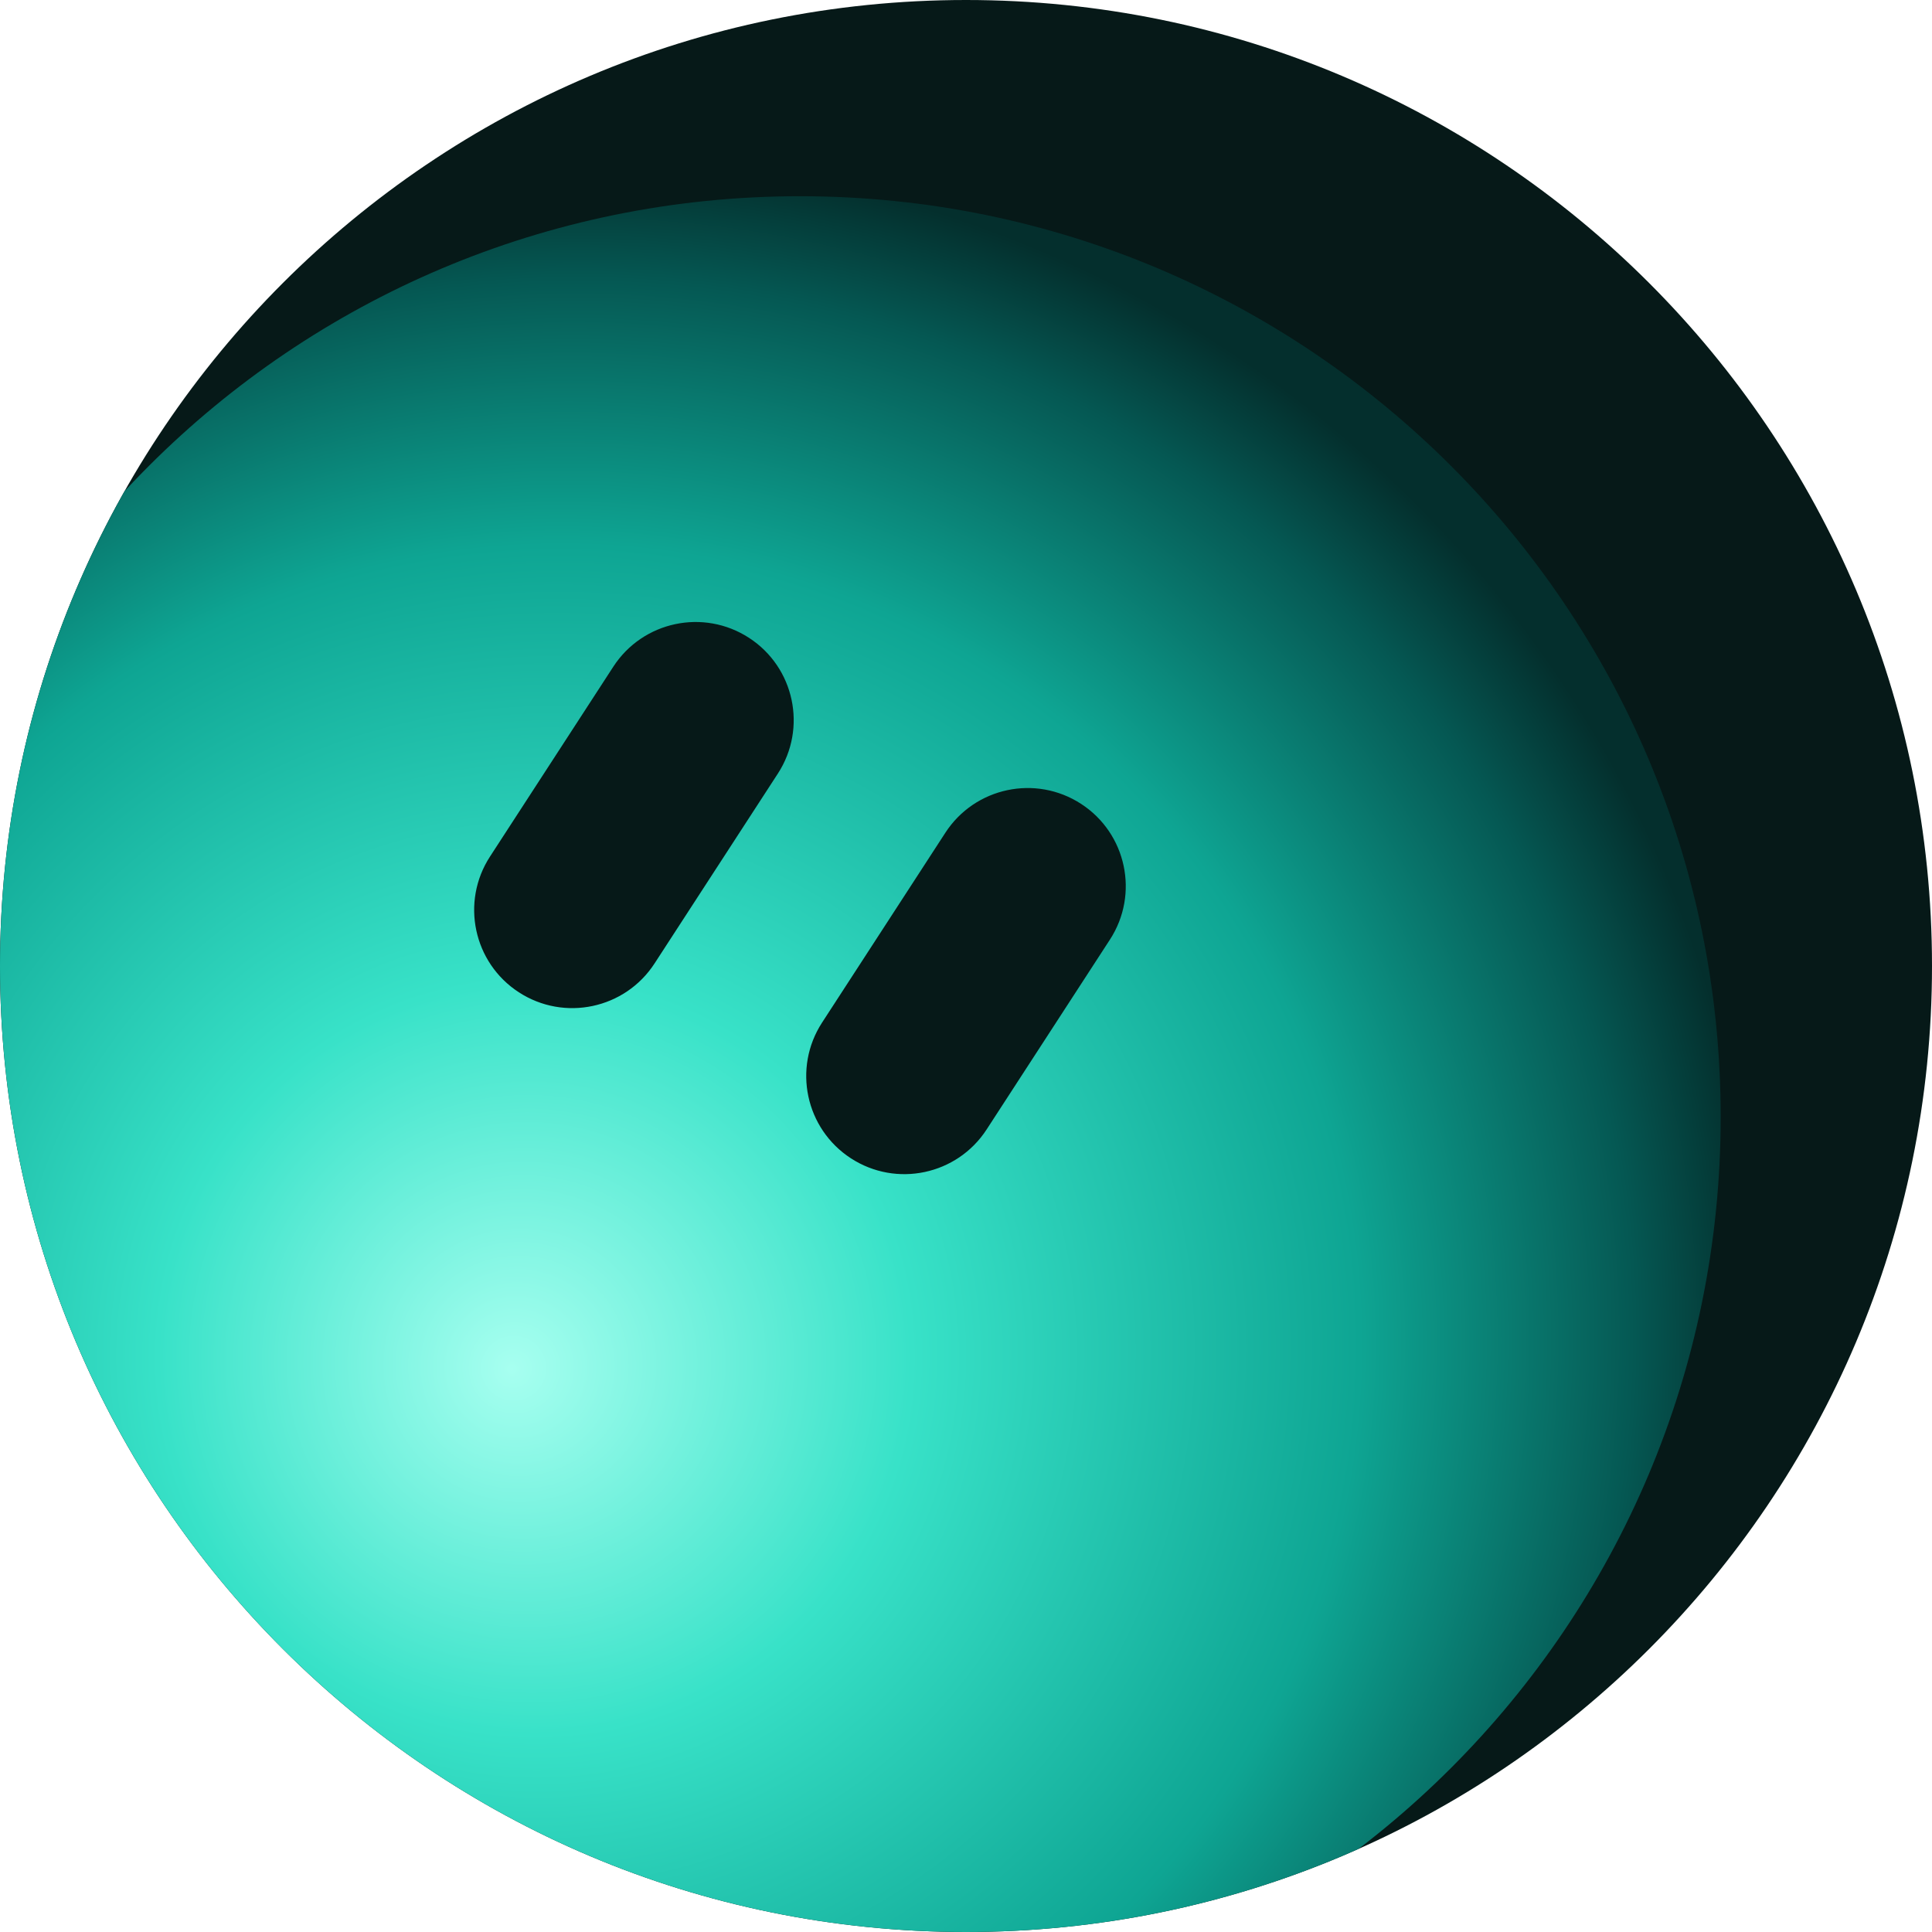
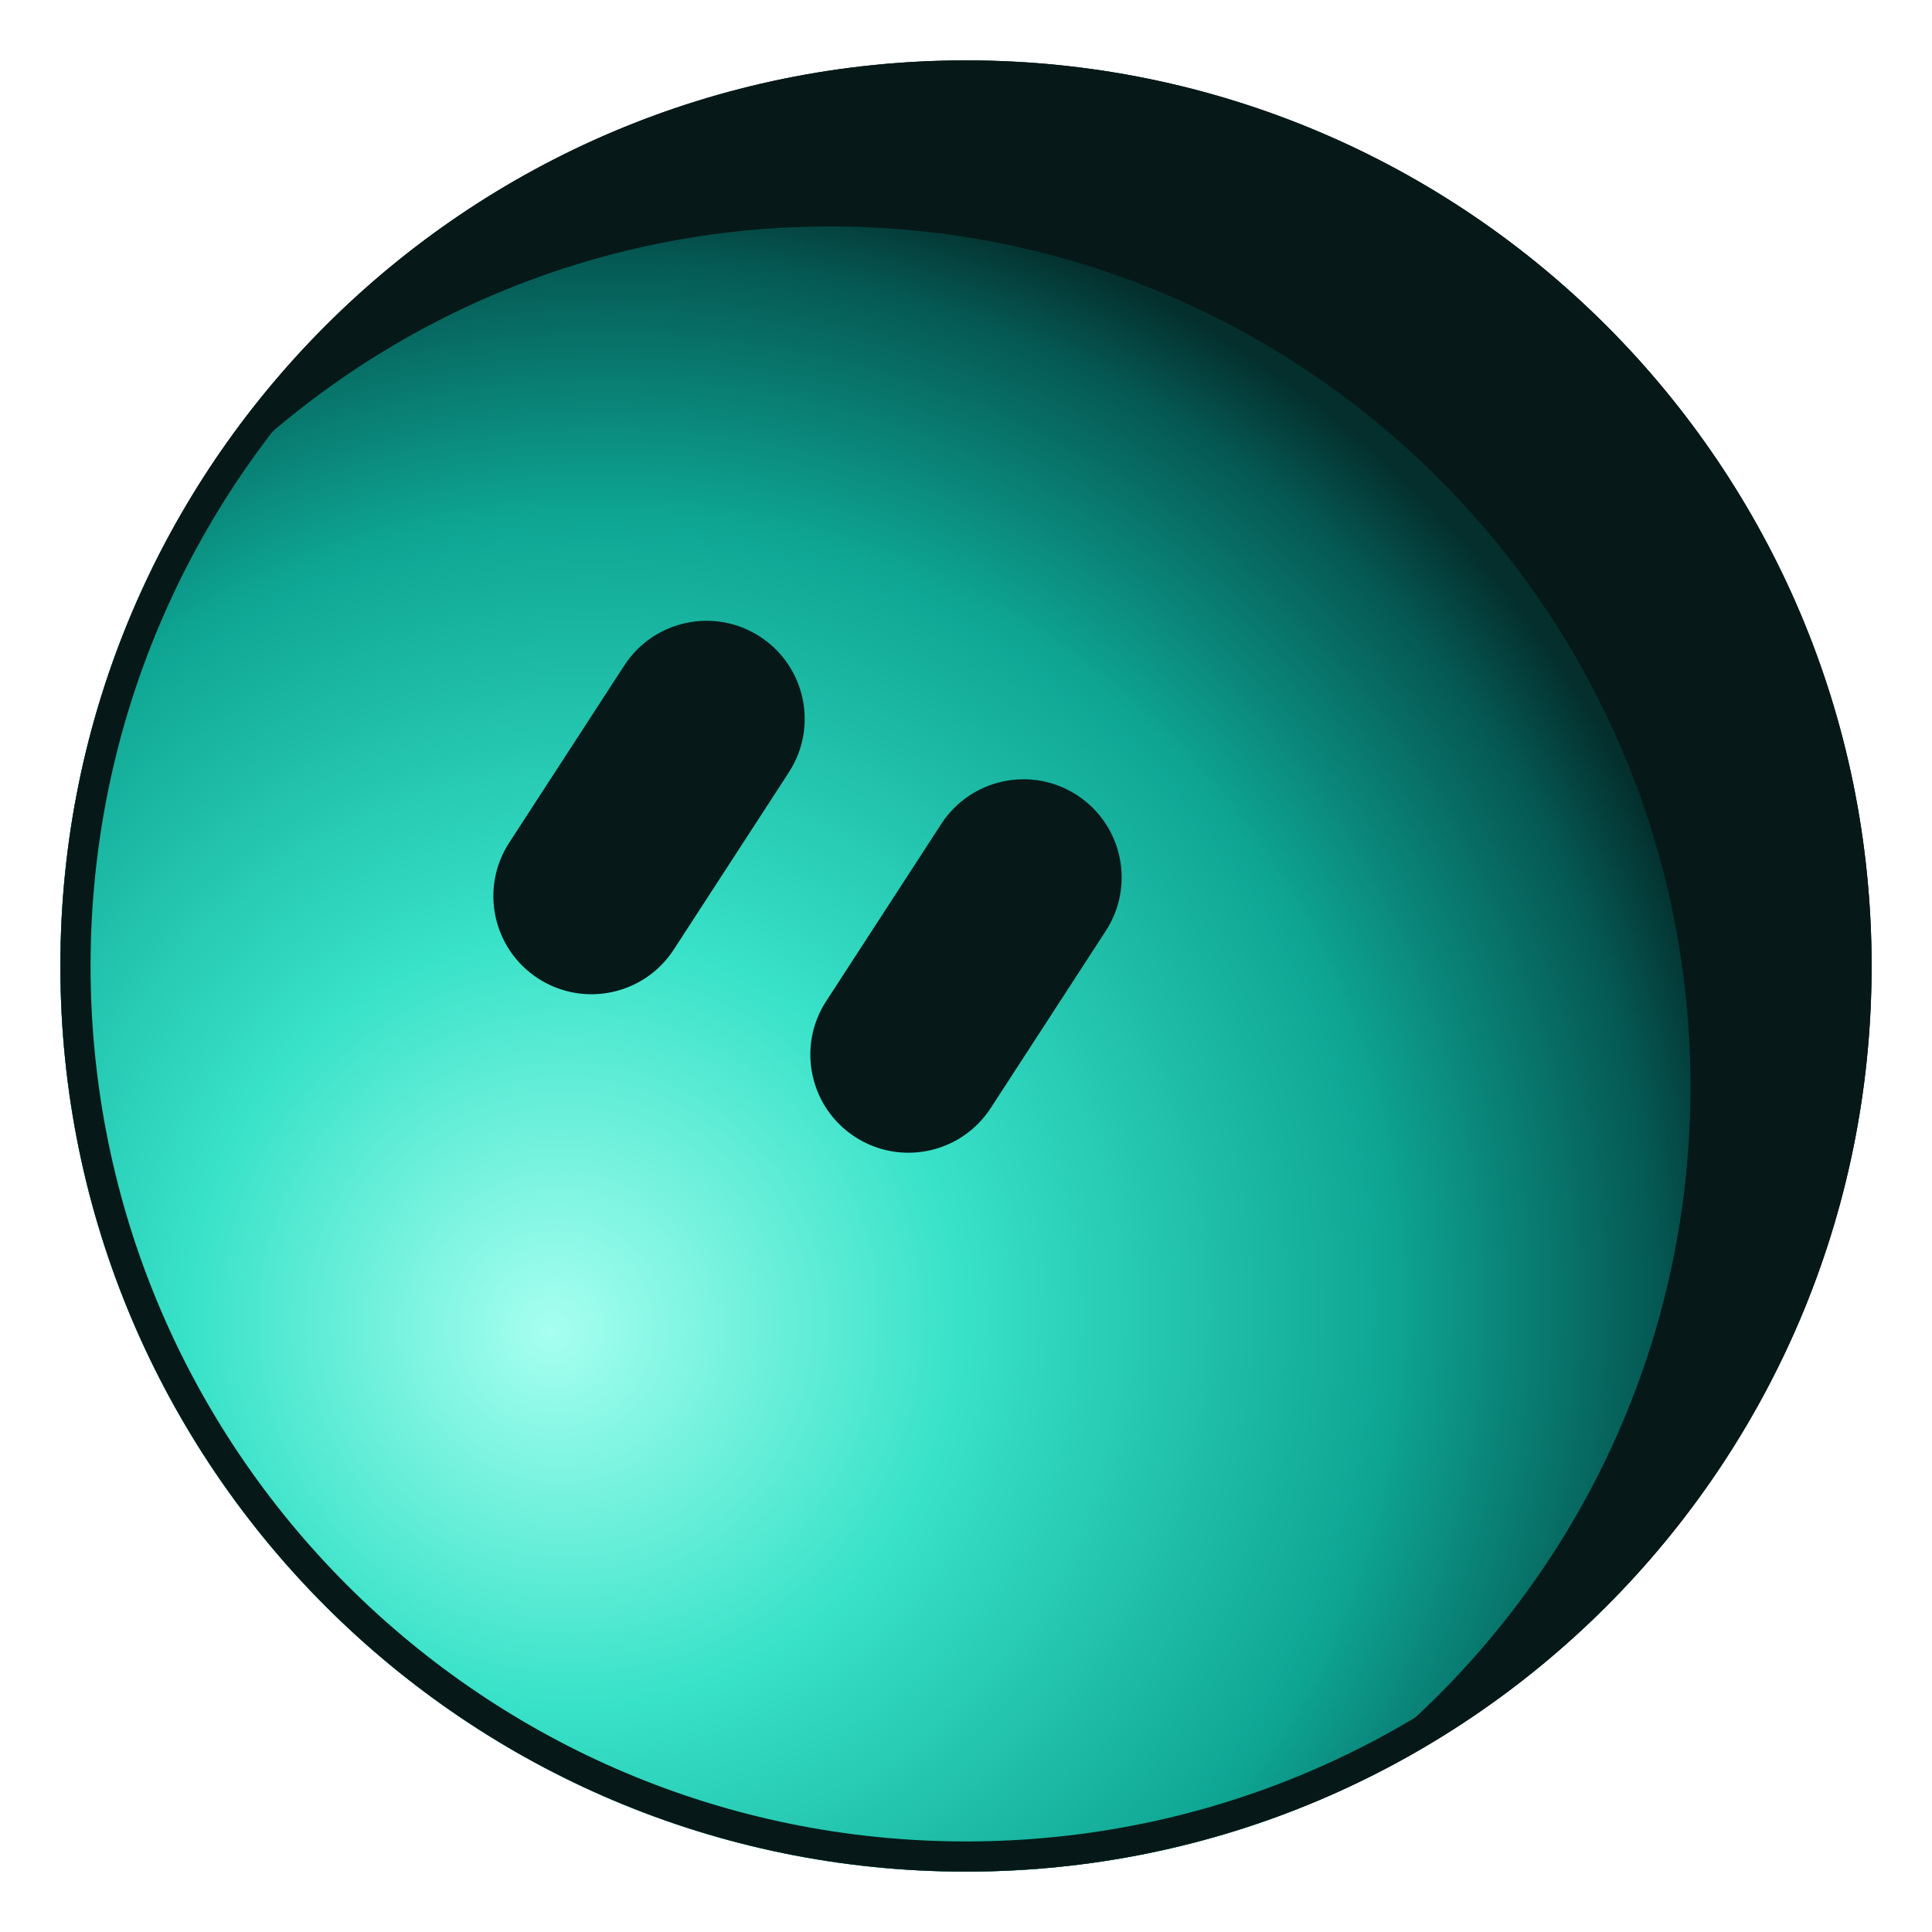
<svg xmlns="http://www.w3.org/2000/svg" viewBox="0 0 128 128" width="128" height="128">
  <defs>
    <clipPath id="orbClip">
-       <circle cx="64" cy="64" r="64" />
+       <circle cx="64" cy="64" r="60" />
    </clipPath>
    <radialGradient id="tealGlow" cx="38%" cy="62%" r="65%" fx="34%" fy="64%">
      <stop offset="0%" stop-color="#a7fff0" />
-       <stop offset="32%" stop-color="#38e2c8" />
-       <stop offset="68%" stop-color="#0ea593" />
-       <stop offset="90%" stop-color="#055853" />
+       <stop offset="34%" stop-color="#38e2c8" />
+       <stop offset="70%" stop-color="#0ea593" />
+       <stop offset="92%" stop-color="#055853" />
      <stop offset="100%" stop-color="#042f2d" />
    </radialGradient>
  </defs>
  <g clip-path="url(#orbClip)">
-     <circle cx="64" cy="64" r="64" fill="#061918" />
-     <circle cx="53" cy="74" r="61" fill="url(#tealGlow)" />
-     <rect x="35.5" y="40" width="13" height="28" rx="6.5" fill="#061918" transform="rotate(33 42 54)" />
-     <rect x="57.5" y="51" width="13" height="28" rx="6.5" fill="#061918" transform="rotate(33 64 65)" />
+     <circle cx="64" cy="64" r="60" fill="#061918" />
+     <circle cx="55" cy="72" r="57" fill="url(#tealGlow)" />
+     <rect x="36.5" y="40" width="13" height="27" rx="6.5" fill="#061918" transform="rotate(33 43 53.5)" />
+     <rect x="57.5" y="50.5" width="13" height="27" rx="6.5" fill="#061918" transform="rotate(33 64 64)" />
+     <circle cx="64" cy="64" r="59" fill="none" stroke="#061918" stroke-width="2" />
  </g>
</svg>
